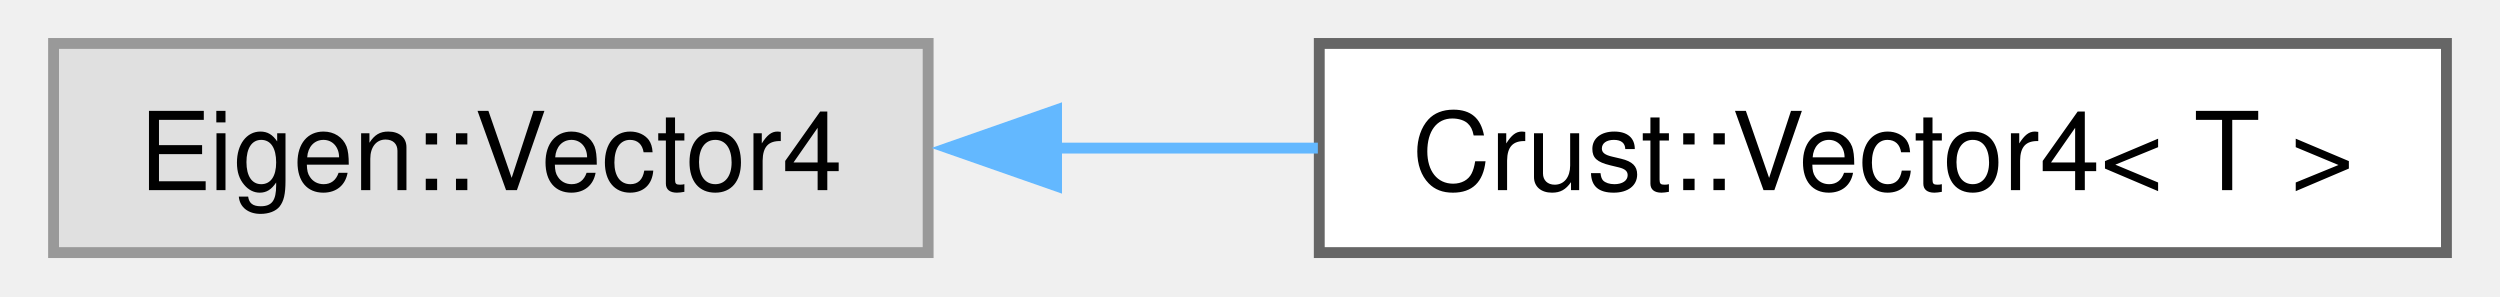
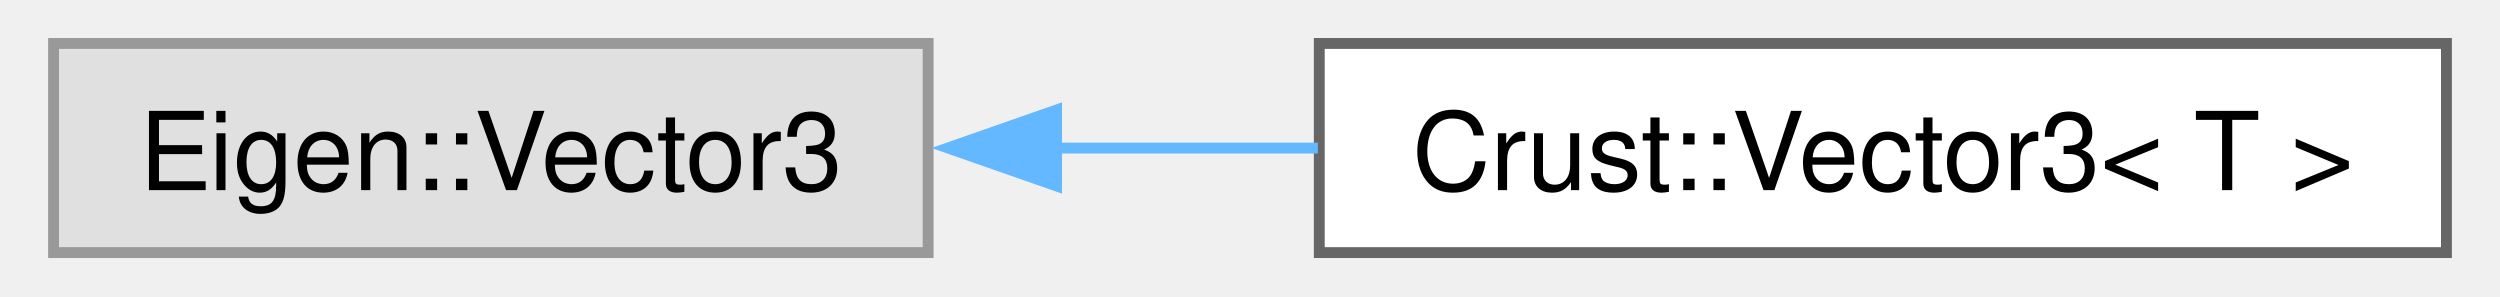
<svg xmlns="http://www.w3.org/2000/svg" xmlns:xlink="http://www.w3.org/1999/xlink" width="228pt" height="27pt" viewBox="0.00 0.00 228.25 27.25">
  <g id="graph0" class="graph" transform="scale(1 1) rotate(0) translate(4 23.25)">
    <g id="node1" class="node">
      <g id="a_node1">
        <a xlink:title=" ">
          <polygon fill="#e0e0e0" stroke="#999999" points="80.5,-19.25 0,-19.25 0,0 80.5,0 80.5,-19.25" />
-           <text text-anchor="middle" x="40.25" y="-5.75" font-family="Helvetica,sans-Serif" font-size="10.00">Eigen::Vector4</text>
+           <text text-anchor="middle" x="40.25" y="-5.75" font-family="Helvetica,sans-Serif" font-size="10.00">Eigen::Vector3</text>
        </a>
      </g>
    </g>
    <g id="node2" class="node">
      <g id="a_node2">
-         <a xlink:href="class_crust_1_1_vector4.html" target="_top" xlink:title="A 4D vector.">
+         <a xlink:href="class_crust_1_1_vector3.html" target="_top" xlink:title="A 3D vector.">
          <polygon fill="white" stroke="#666666" points="220.25,-19.25 116.5,-19.25 116.5,0 220.25,0 220.25,-19.25" />
-           <text text-anchor="middle" x="168.38" y="-5.75" font-family="Helvetica,sans-Serif" font-size="10.00">Crust::Vector4&lt; T &gt;</text>
+           <text text-anchor="middle" x="168.38" y="-5.75" font-family="Helvetica,sans-Serif" font-size="10.00">Crust::Vector3&lt; T &gt;</text>
        </a>
      </g>
    </g>
    <g id="edge1" class="edge">
      <path fill="none" stroke="#63b8ff" d="M92.22,-9.62C100.18,-9.62 108.41,-9.62 116.37,-9.62" />
      <polygon fill="#63b8ff" stroke="#63b8ff" points="92.32,-6.13 82.32,-9.63 92.32,-13.13 92.32,-6.13" />
    </g>
  </g>
</svg>
